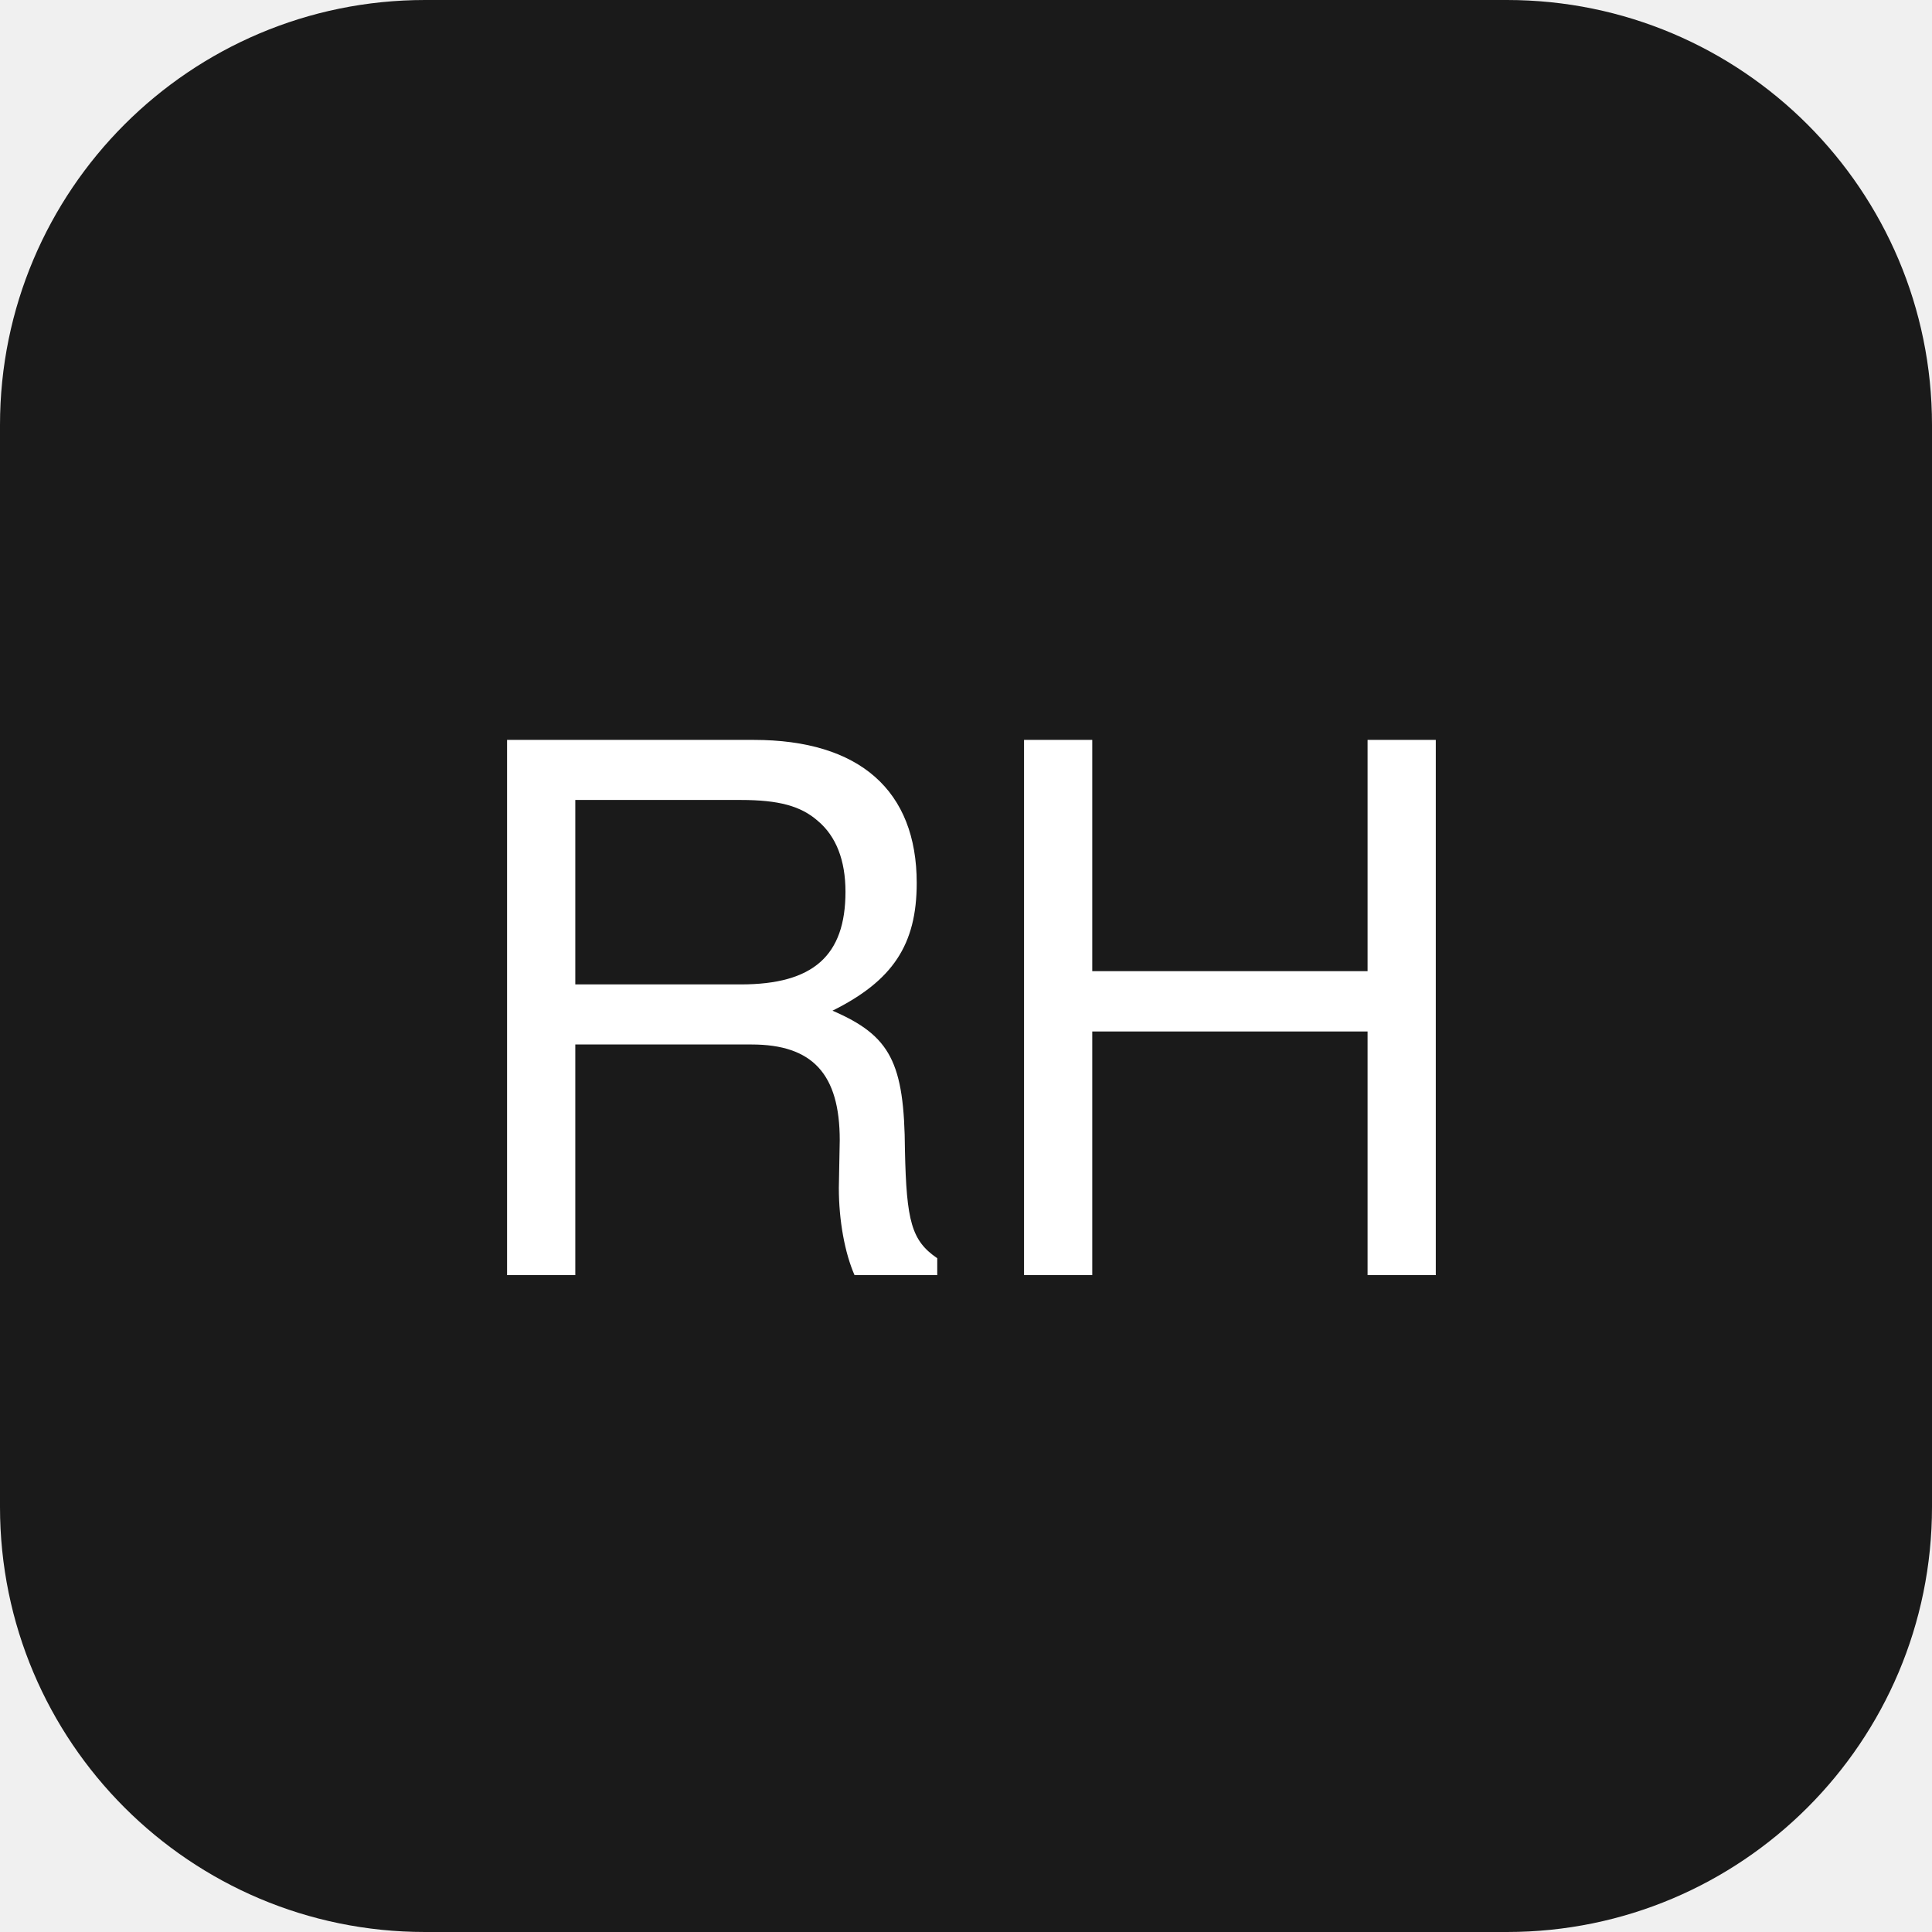
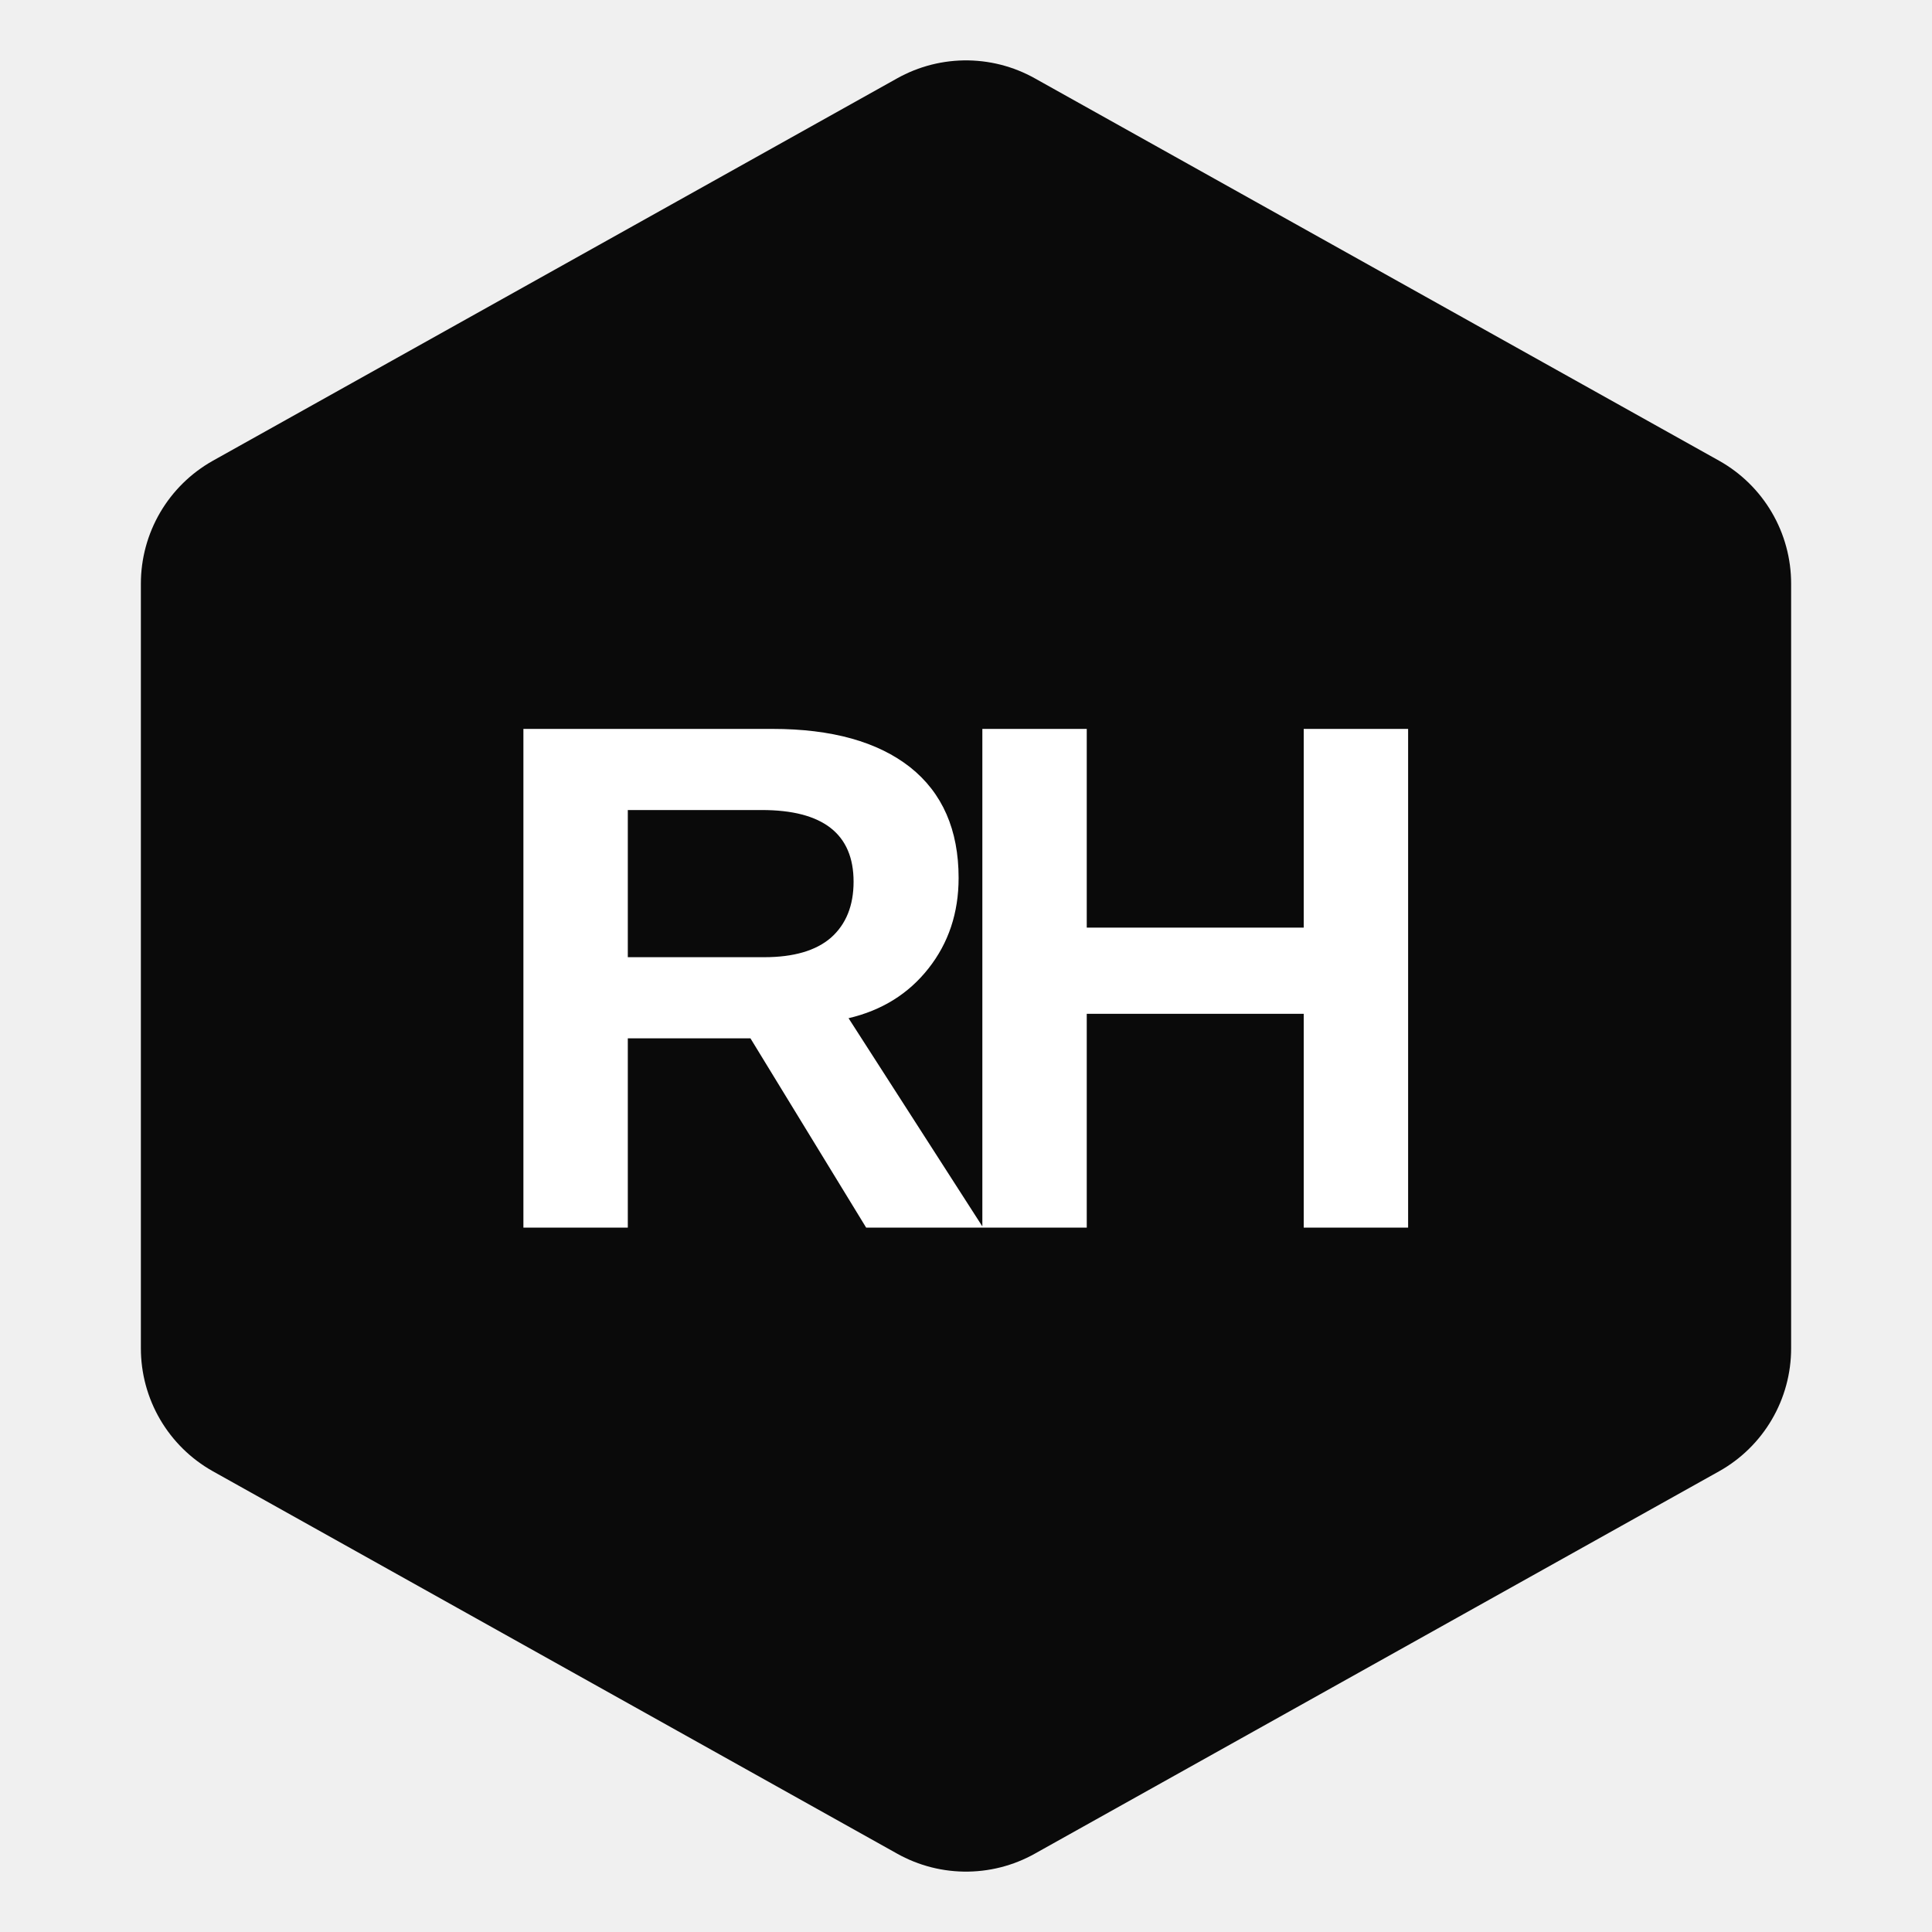
- <svg xmlns="http://www.w3.org/2000/svg" viewBox="0 0 100 100">
-   <rect width="100" height="100" rx="22" fill="#1A1A1A" />
-   <text y="66" font-size="38" x="50" text-anchor="middle" fill="white" font-family="Helvetica Neue,Helvetica,Arial,sans-serif" font-weight="400">RH</text>
+ <svg xmlns="http://www.w3.org/2000/svg" viewBox="0 0 48 48" role="img" aria-label="Ricky Halomoan">
+   <polygon points="24,5 41,14.5 41,33.5 24,43 7,33.5 7,14.5" fill="#0a0a0a" stroke="#0a0a0a" stroke-width="7" stroke-linejoin="round" />
+   <text x="24" y="30.5" text-anchor="middle" font-family="Geist, Arial Black, Arial, sans-serif" font-weight="800" font-size="18" letter-spacing="-1.6" fill="#fff">RH</text>
</svg>
